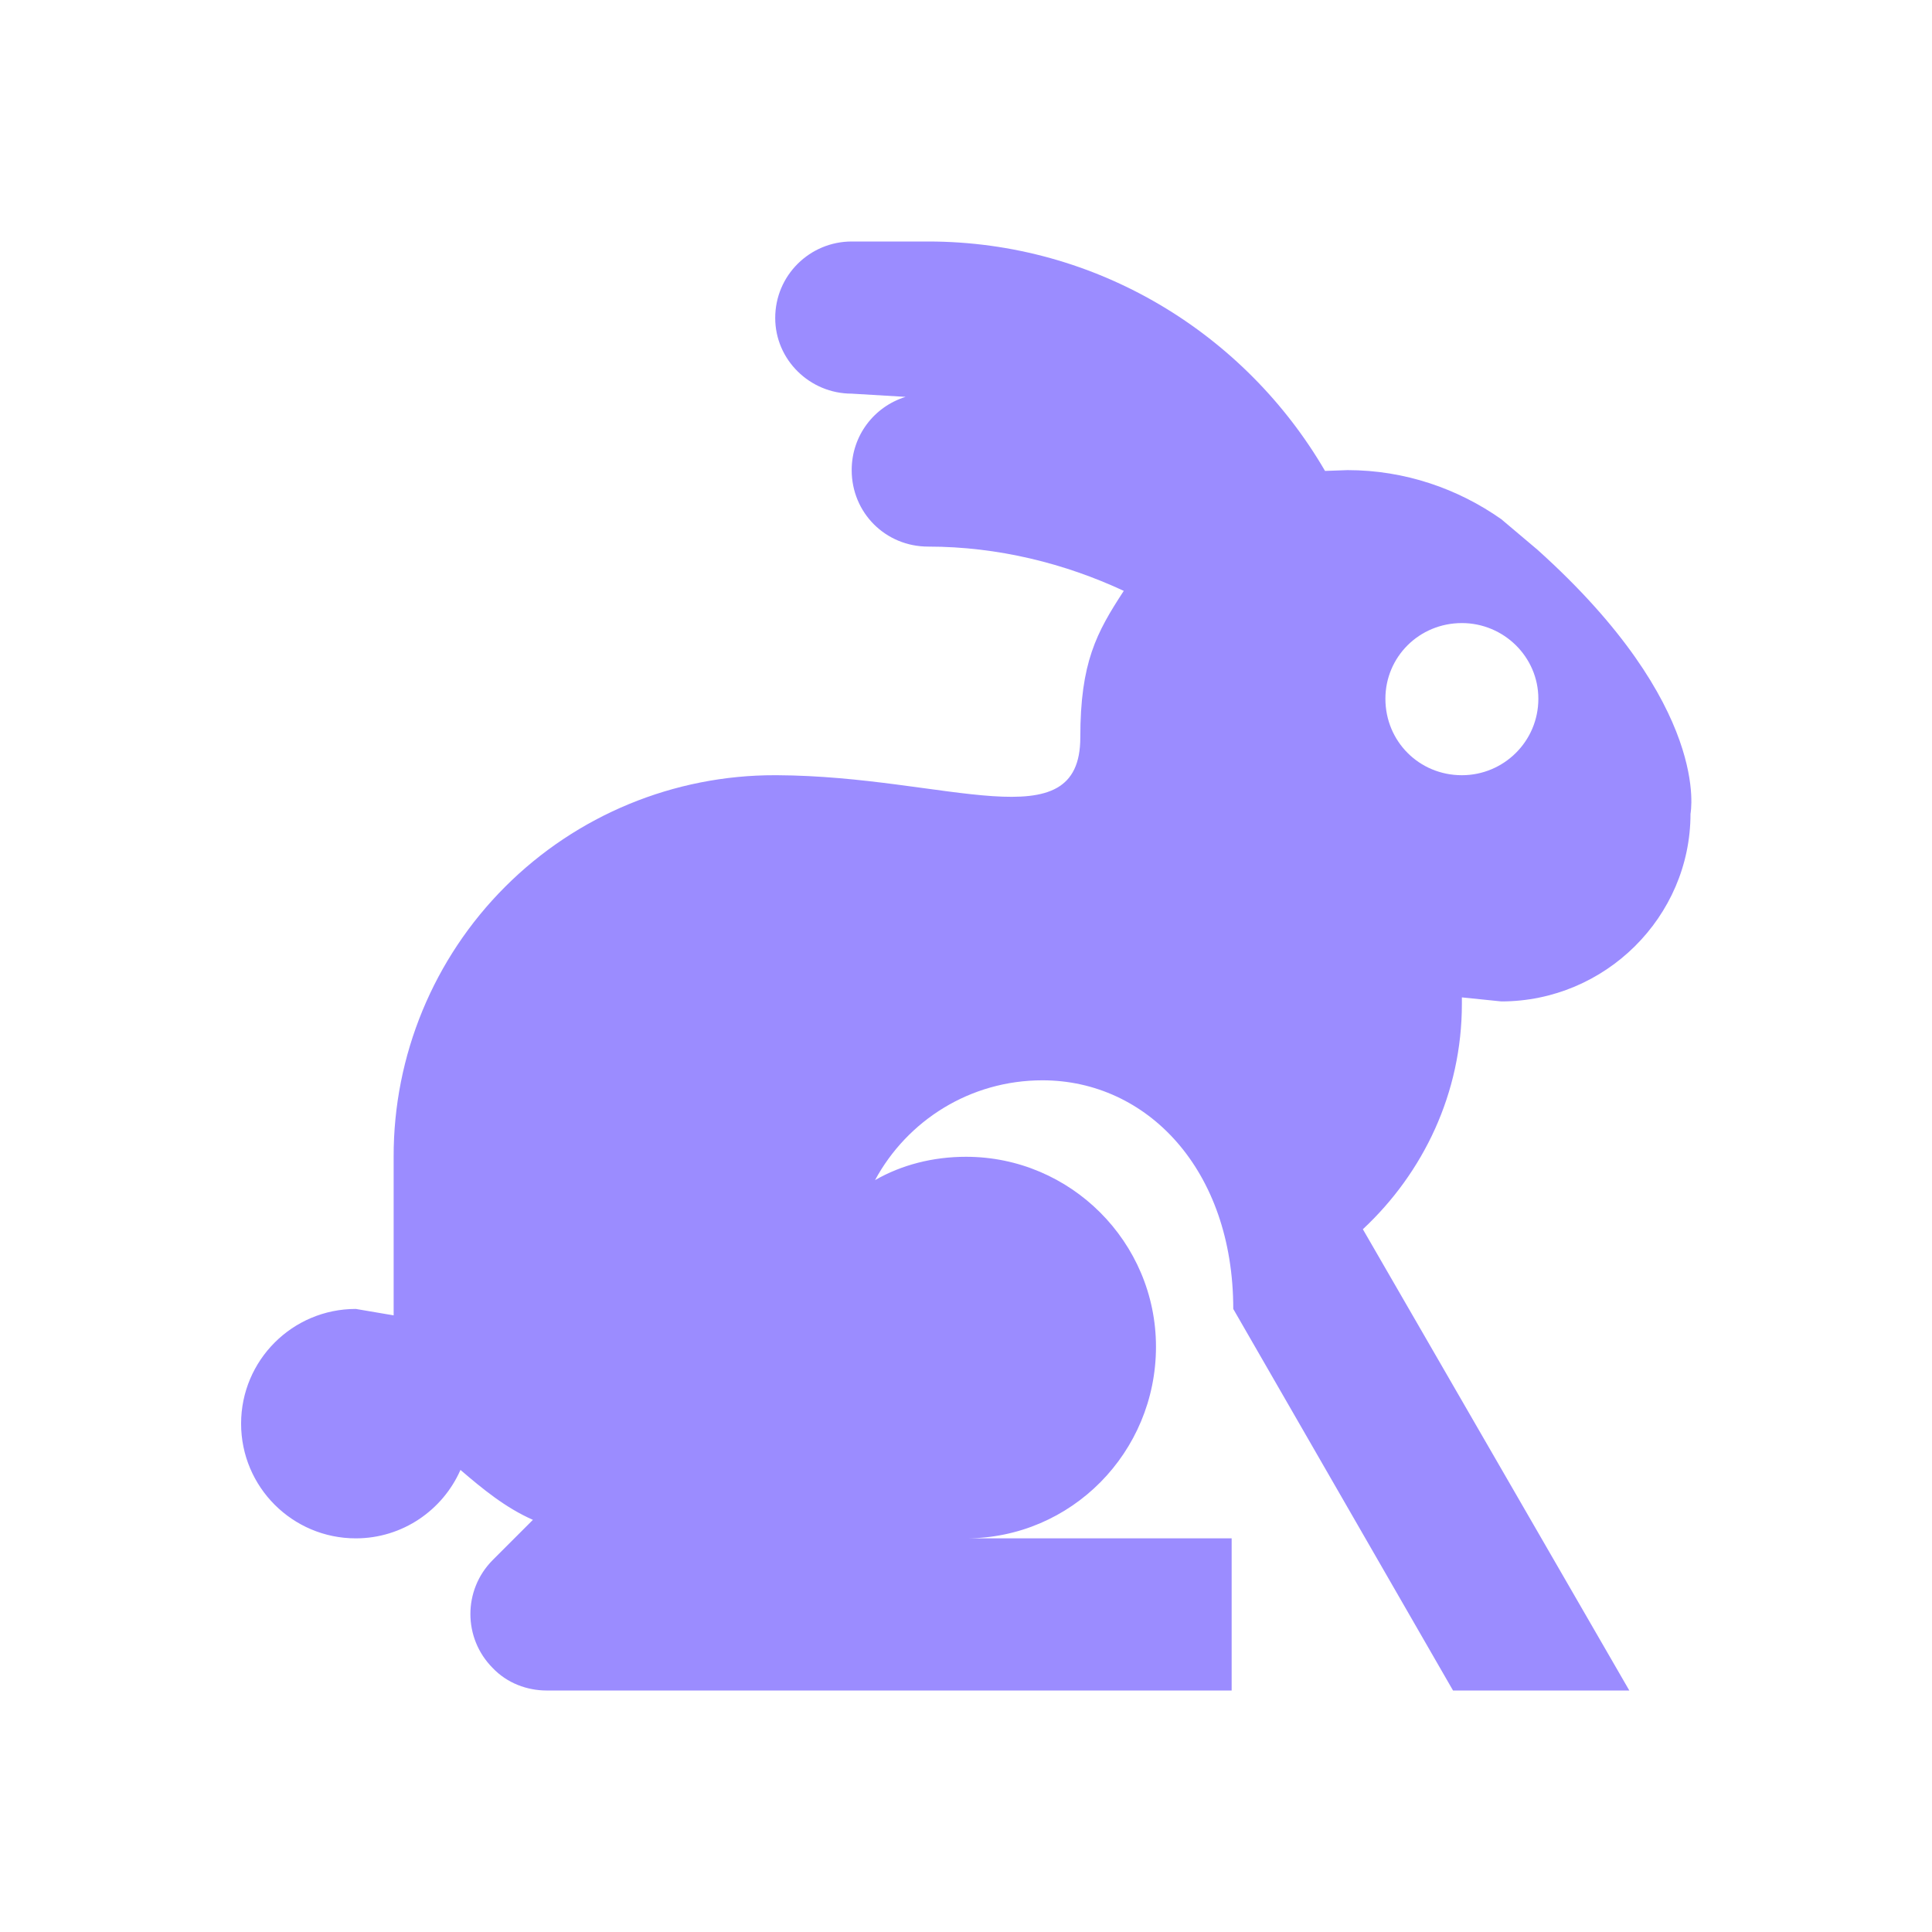
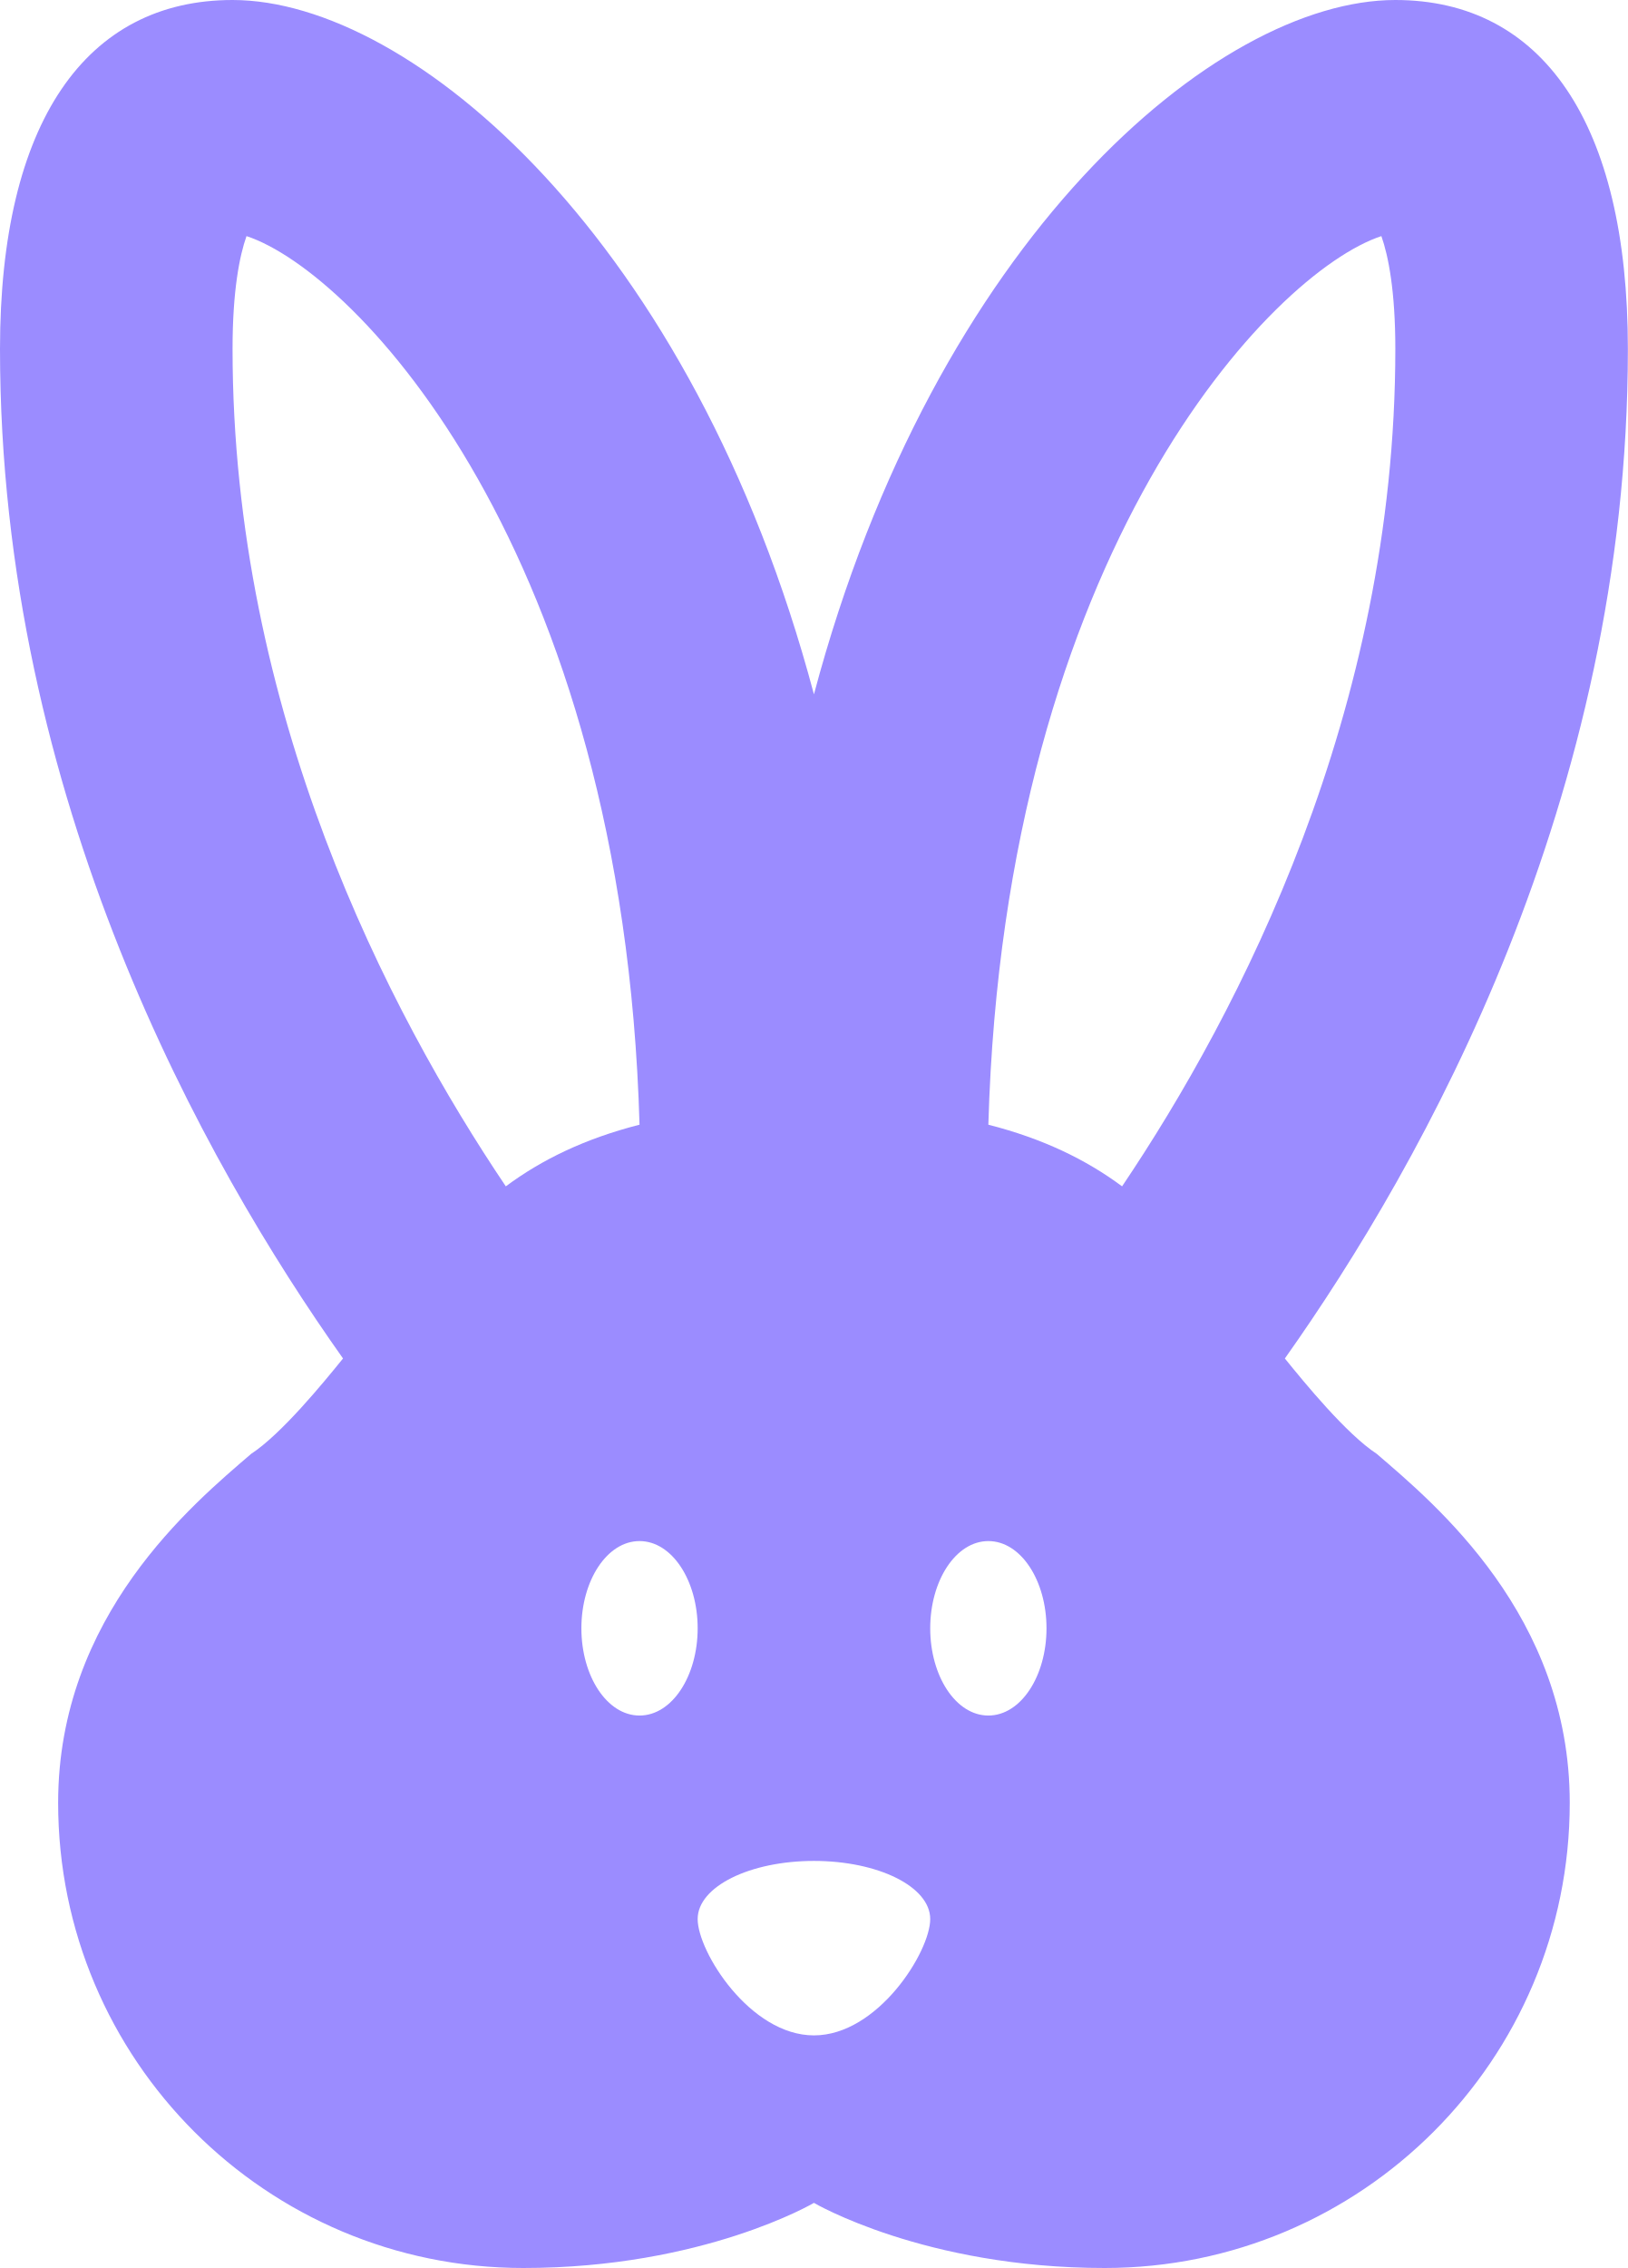
- <svg xmlns="http://www.w3.org/2000/svg" width="1em" height="1em" viewBox="0 0 24 24">
-   <path fill="#9b8cff" d="m18.05 21l-2.73-4.74c0-1.73-1.07-2.84-2.37-2.84c-.9 0-1.68.5-2.08 1.24c.33-.19.72-.29 1.13-.29c1.3 0 2.36 1.06 2.36 2.36c0 1.31-1.05 2.38-2.36 2.38h3.3V21H6.79c-.24 0-.49-.09-.67-.28a.95.95 0 0 1 0-1.34l.5-.5c-.34-.15-.62-.38-.9-.62c-.22.5-.72.85-1.3.85a1.425 1.425 0 0 1 0-2.85l.47.08v-1.97a4.73 4.73 0 0 1 4.74-4.74h.02c2.12.01 3.77.84 3.77-.47c0-.93.2-1.3.54-1.82c-.73-.34-1.56-.55-2.43-.55c-.53 0-.95-.42-.95-.95c0-.43.28-.79.67-.91l-.67-.04c-.52 0-.95-.42-.95-.94c0-.53.43-.95.95-.95h.95c2.1 0 3.94 1.15 4.93 2.85l.28-.01c.71 0 1.37.23 1.91.61l.45.38c2.17 1.95 1.9 3.27 1.9 3.28c0 1.28-1.06 2.33-2.35 2.33l-.49-.05v.08c0 1.11-.48 2.1-1.23 2.8L20.24 21zm.11-13.26c-.53 0-.95.42-.95.94c0 .53.42.95.95.95c.52 0 .95-.42.95-.95c0-.52-.43-.94-.95-.94" />
+ <svg xmlns="http://www.w3.org/2000/svg" viewBox="5 2 14 19.5">
+   <path fill="#9b8cff" d="M16.84 14.5c-.26-.17-.62-.61-.79-.82C17.24 12 19 8.87 19 5c0-1.95-.74-3-2-3c-1.54 0-3.96 2.06-5 5.97C10.96 4.06 8.54 2 7 2C5.74 2 5 3.05 5 5c0 3.87 1.76 7 2.95 8.68c-.17.21-.53.65-.79.82c-.5.43-1.66 1.39-1.66 3c0 2.21 1.79 4 4 4c1.55 0 2.5-.56 2.5-.56s.95.56 2.5.56c2.21 0 4-1.79 4-4c0-1.61-1.16-2.57-1.66-3m-7.49-2.3C8.34 10.7 7 8.12 7 5c0-.5.06-.8.12-.97c.94.31 3.24 2.71 3.38 7.64c-.47.12-.84.3-1.15.53m1.15 4.55c-.28 0-.5-.34-.5-.75s.22-.75.5-.75s.5.34.5.75s-.22.75-.5.75M12 19.5c-.55 0-1-.72-1-1s.45-.5 1-.5s1 .22 1 .5s-.45 1-1 1m1.5-2.75c-.28 0-.5-.34-.5-.75s.22-.75.5-.75s.5.34.5.75s-.22.75-.5.75m0-5.08c.14-4.93 2.44-7.33 3.38-7.64c.06.17.12.47.12.97c0 3.12-1.34 5.7-2.35 7.2c-.31-.23-.68-.41-1.15-.53" />
</svg>
